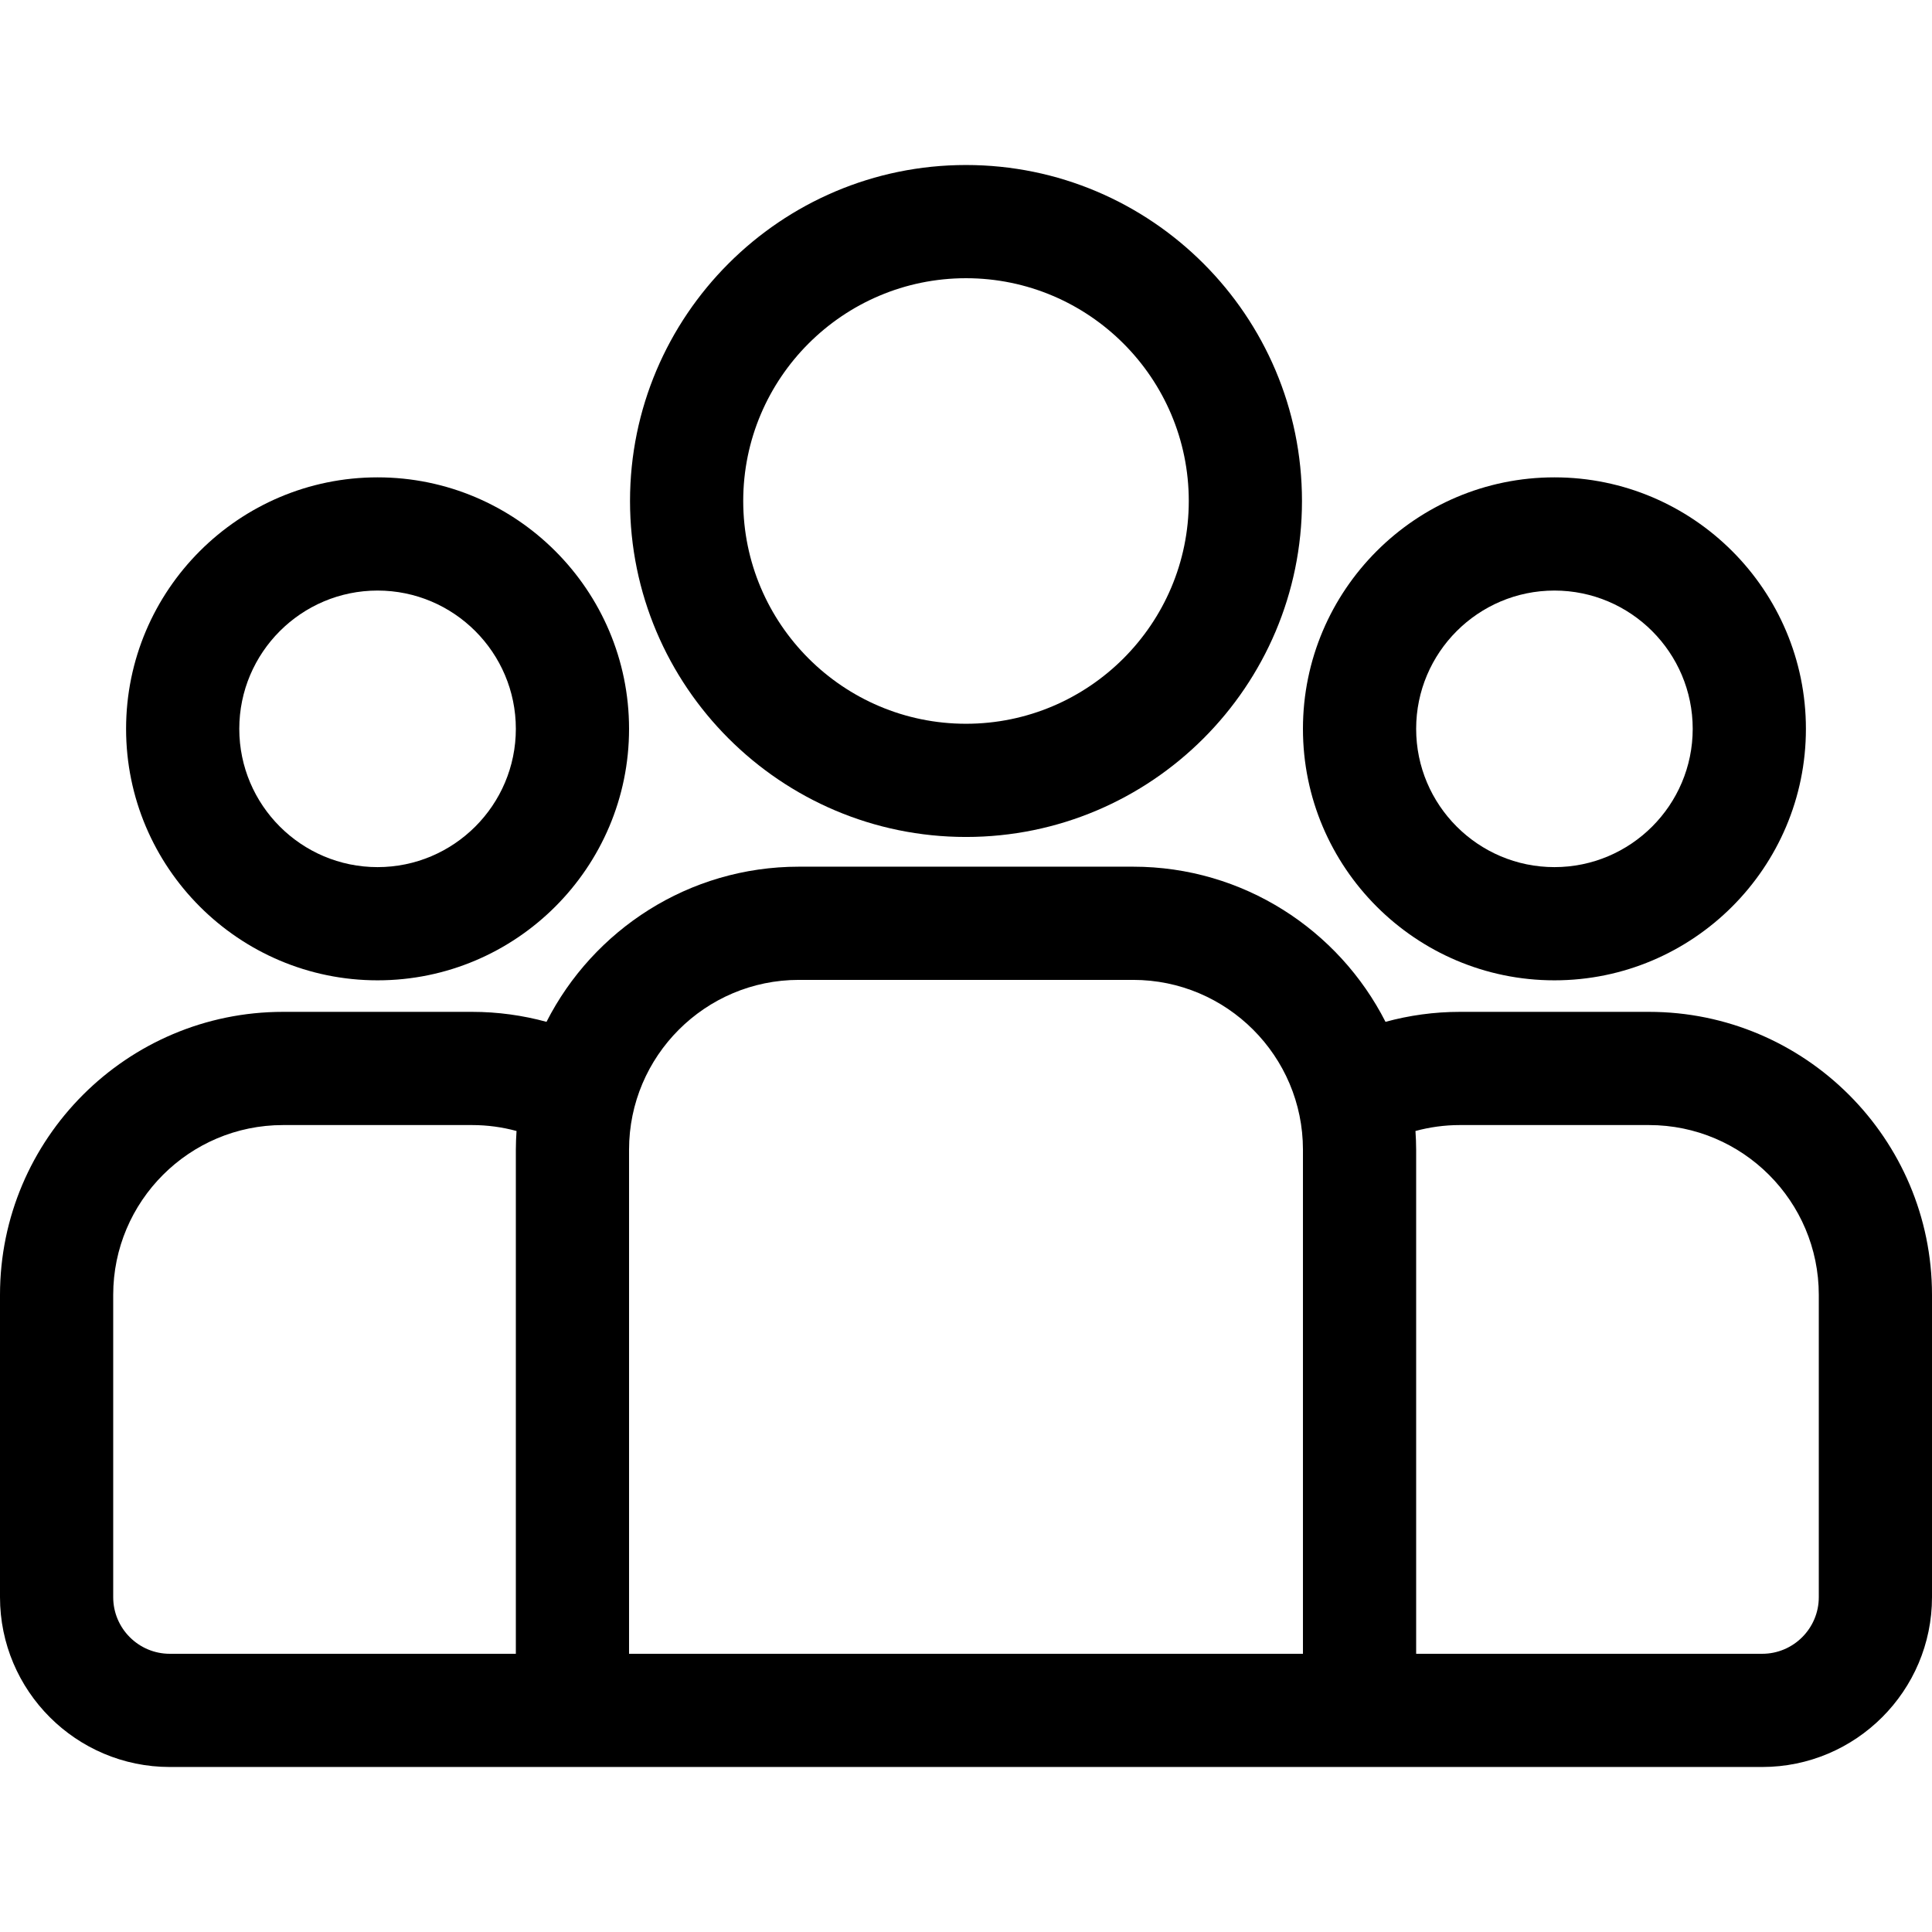
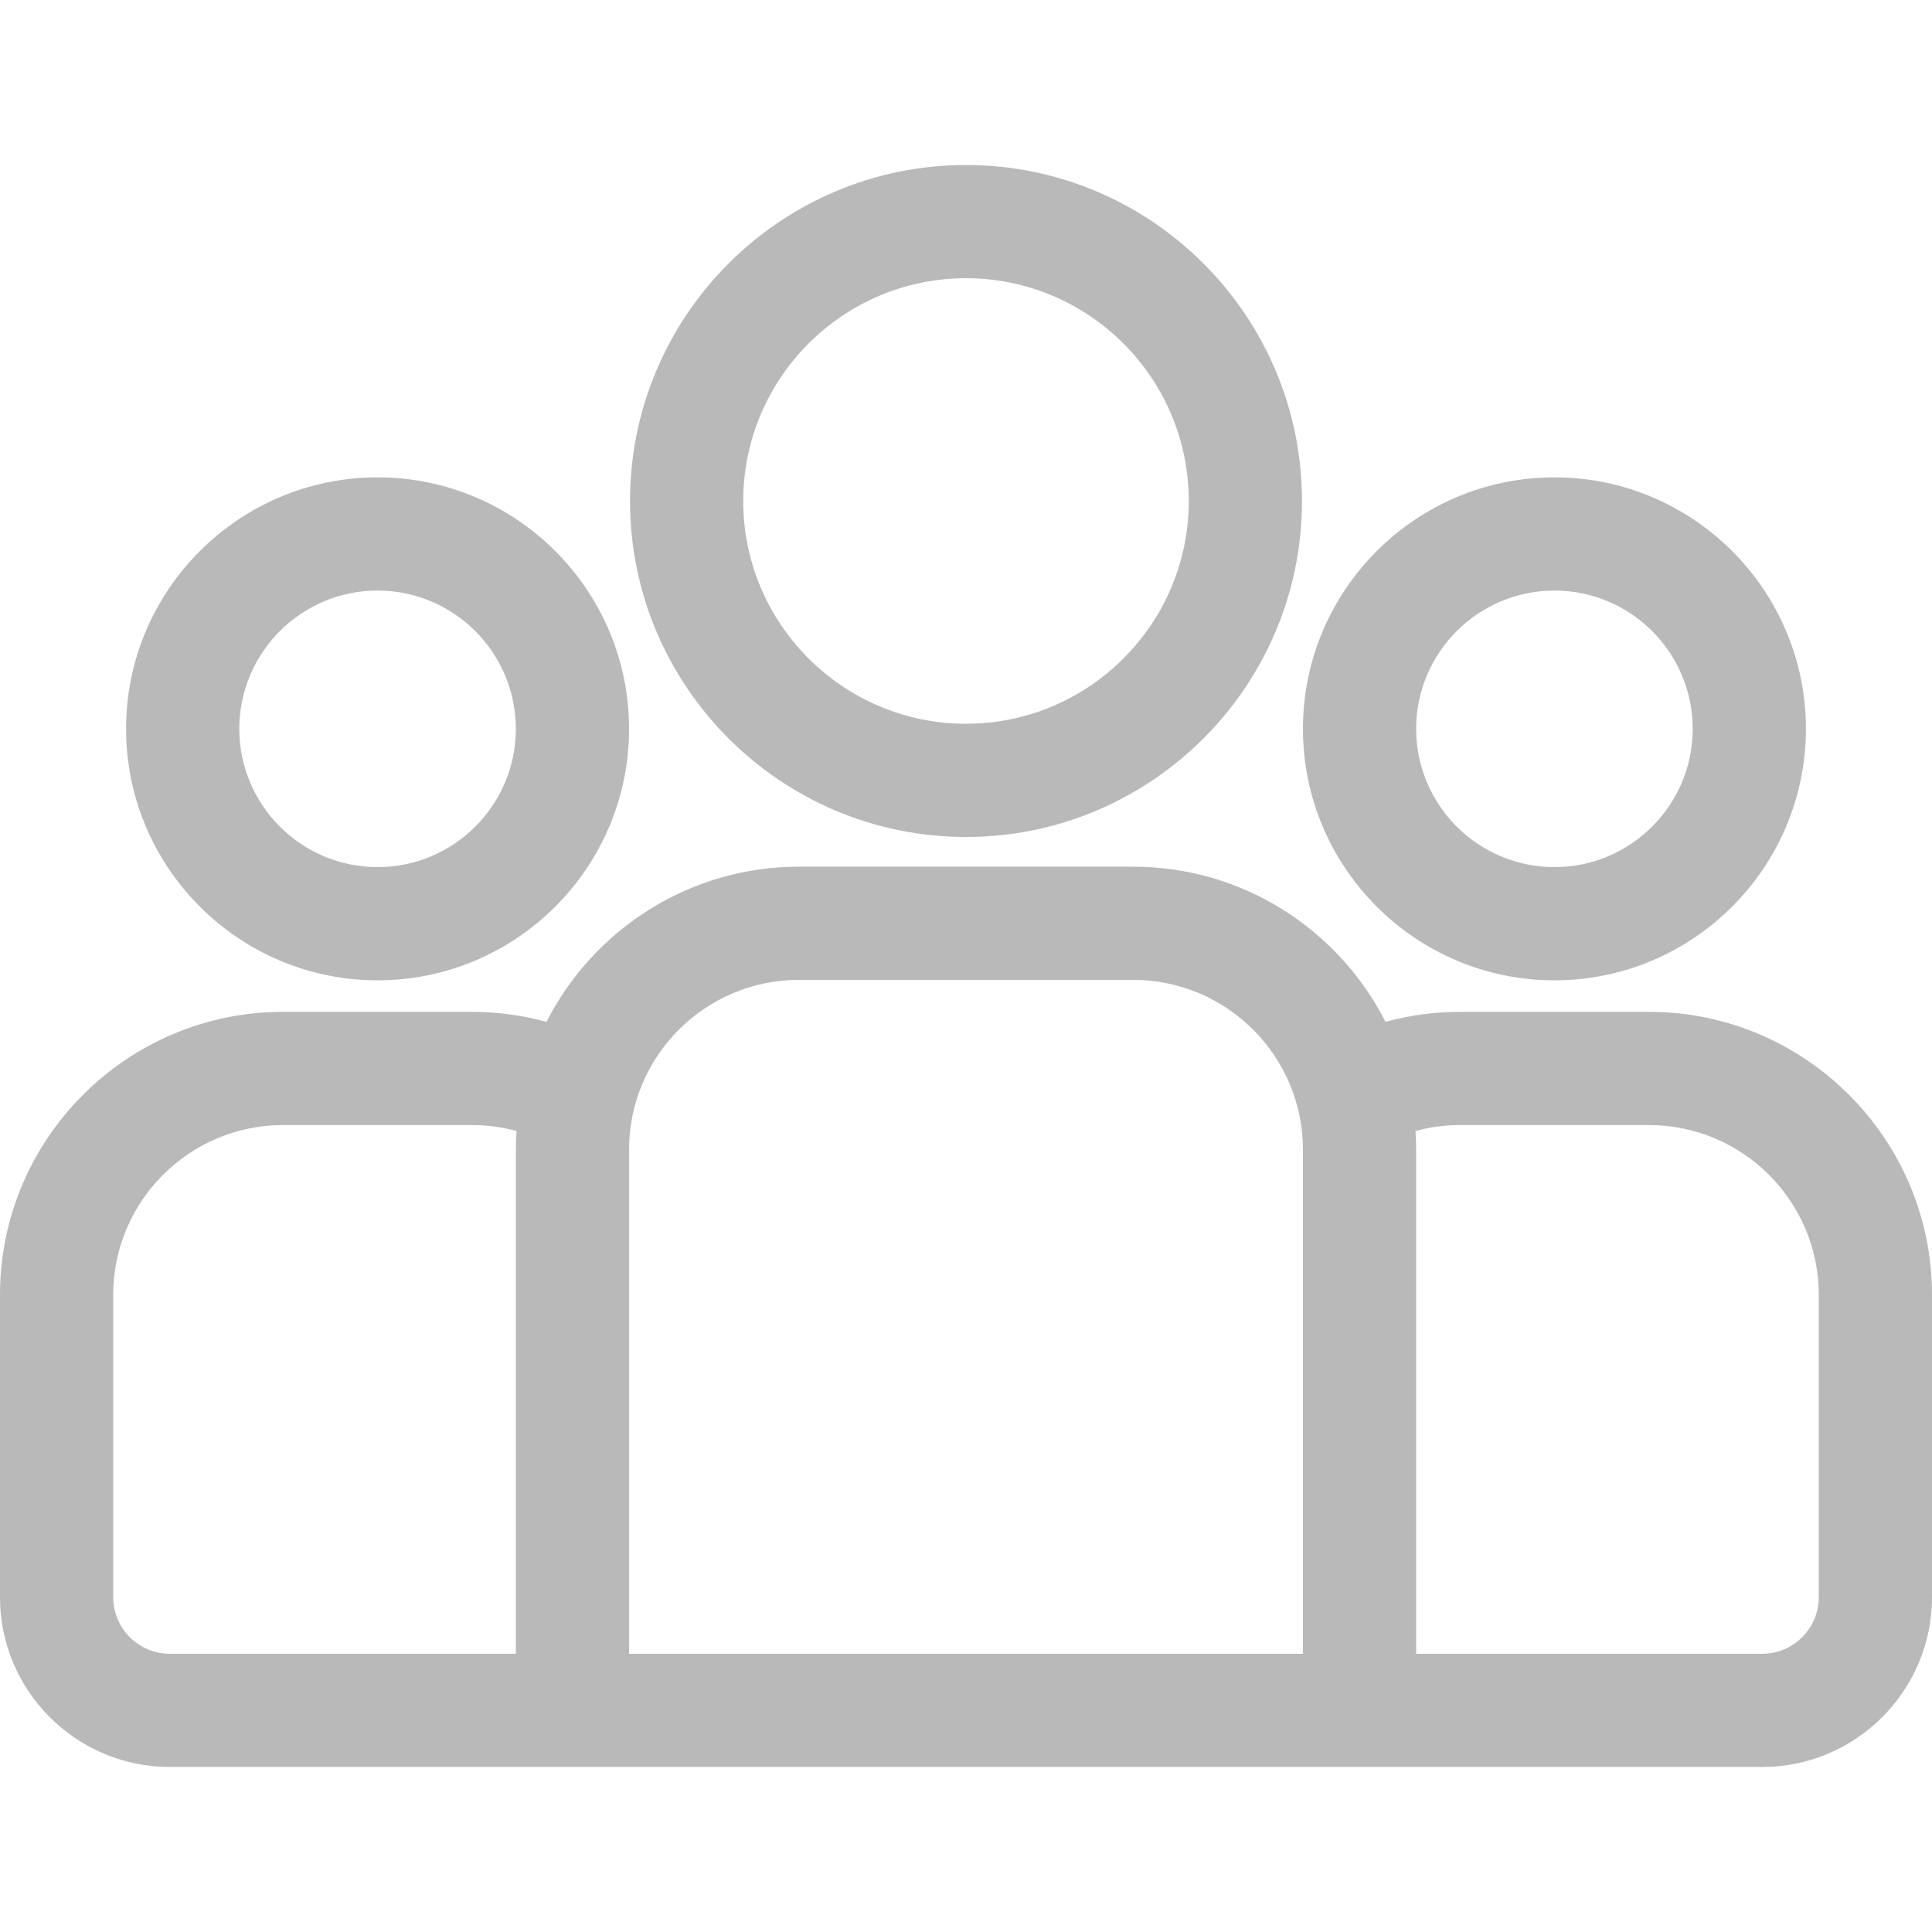
- <svg xmlns="http://www.w3.org/2000/svg" version="1.1" id="Capa_1" x="0px" y="0px" viewBox="0 0 512 512" style="enable-background:new 0 0 512 512;" xml:space="preserve">
+ <svg xmlns="http://www.w3.org/2000/svg" version="1.1" id="Capa_1" x="0px" y="0px" viewBox="0 0 512 512" style="enable-background:new 0 0 512 512;" xml:space="preserve" fill="#b9b9b9ff">
  <g>
    <g>
      <path d="M437,268.152h-50.118c-6.821,0-13.425,0.932-19.71,2.646c-12.398-24.372-37.71-41.118-66.877-41.118h-88.59    c-29.167,0-54.479,16.746-66.877,41.118c-6.285-1.714-12.889-2.646-19.71-2.646H75c-41.355,0-75,33.645-75,75v80.118    c0,24.813,20.187,45,45,45h422c24.813,0,45-20.187,45-45v-80.118C512,301.797,478.355,268.152,437,268.152z M136.705,304.682    v133.589H45c-8.271,0-15-6.729-15-15v-80.118c0-24.813,20.187-45,45-45h50.118c4.072,0,8.015,0.553,11.769,1.572    C136.779,301.366,136.705,303.016,136.705,304.682z M345.295,438.271h-178.59V304.681c0-24.813,20.187-45,45-45h88.59    c24.813,0,45,20.187,45,45V438.271z M482,423.271c0,8.271-6.729,15-15,15h-91.705v-133.59c0-1.667-0.074-3.317-0.182-4.957    c3.754-1.018,7.697-1.572,11.769-1.572H437c24.813,0,45,20.187,45,45V423.271z" />
    </g>
  </g>
  <g>
    <g>
      <path d="M100.06,126.504c-36.749,0-66.646,29.897-66.646,66.646c-0.001,36.749,29.897,66.646,66.646,66.646    c36.748,0,66.646-29.897,66.646-66.646C166.706,156.401,136.809,126.504,100.06,126.504z M100.059,229.796    c-20.207,0-36.646-16.439-36.646-36.646c0-20.207,16.439-36.646,36.646-36.646c20.207,0,36.646,16.439,36.646,36.646    C136.705,213.357,120.266,229.796,100.059,229.796z" />
    </g>
  </g>
  <g>
    <g>
      <path d="M256,43.729c-49.096,0-89.038,39.942-89.038,89.038c0,49.096,39.942,89.038,89.038,89.038s89.038-39.942,89.038-89.038    C345.038,83.672,305.096,43.729,256,43.729z M256,191.805c-32.554,0-59.038-26.484-59.038-59.038    c0-32.553,26.484-59.038,59.038-59.038s59.038,26.484,59.038,59.038C315.038,165.321,288.554,191.805,256,191.805z" />
    </g>
  </g>
  <g>
    <g>
      <path d="M411.94,126.504c-36.748,0-66.646,29.897-66.646,66.646c0.001,36.749,29.898,66.646,66.646,66.646    c36.749,0,66.646-29.897,66.646-66.646C478.586,156.401,448.689,126.504,411.94,126.504z M411.94,229.796    c-20.206,0-36.646-16.439-36.646-36.646c0.001-20.207,16.44-36.646,36.646-36.646c20.207,0,36.646,16.439,36.646,36.646    C448.586,213.357,432.147,229.796,411.94,229.796z" />
    </g>
  </g>
  <g>
</g>
  <g>
</g>
  <g>
</g>
  <g>
</g>
  <g>
</g>
  <g>
</g>
  <g>
</g>
  <g>
</g>
  <g>
</g>
  <g>
</g>
  <g>
</g>
  <g>
</g>
  <g>
</g>
  <g>
</g>
  <g>
</g>
</svg>
